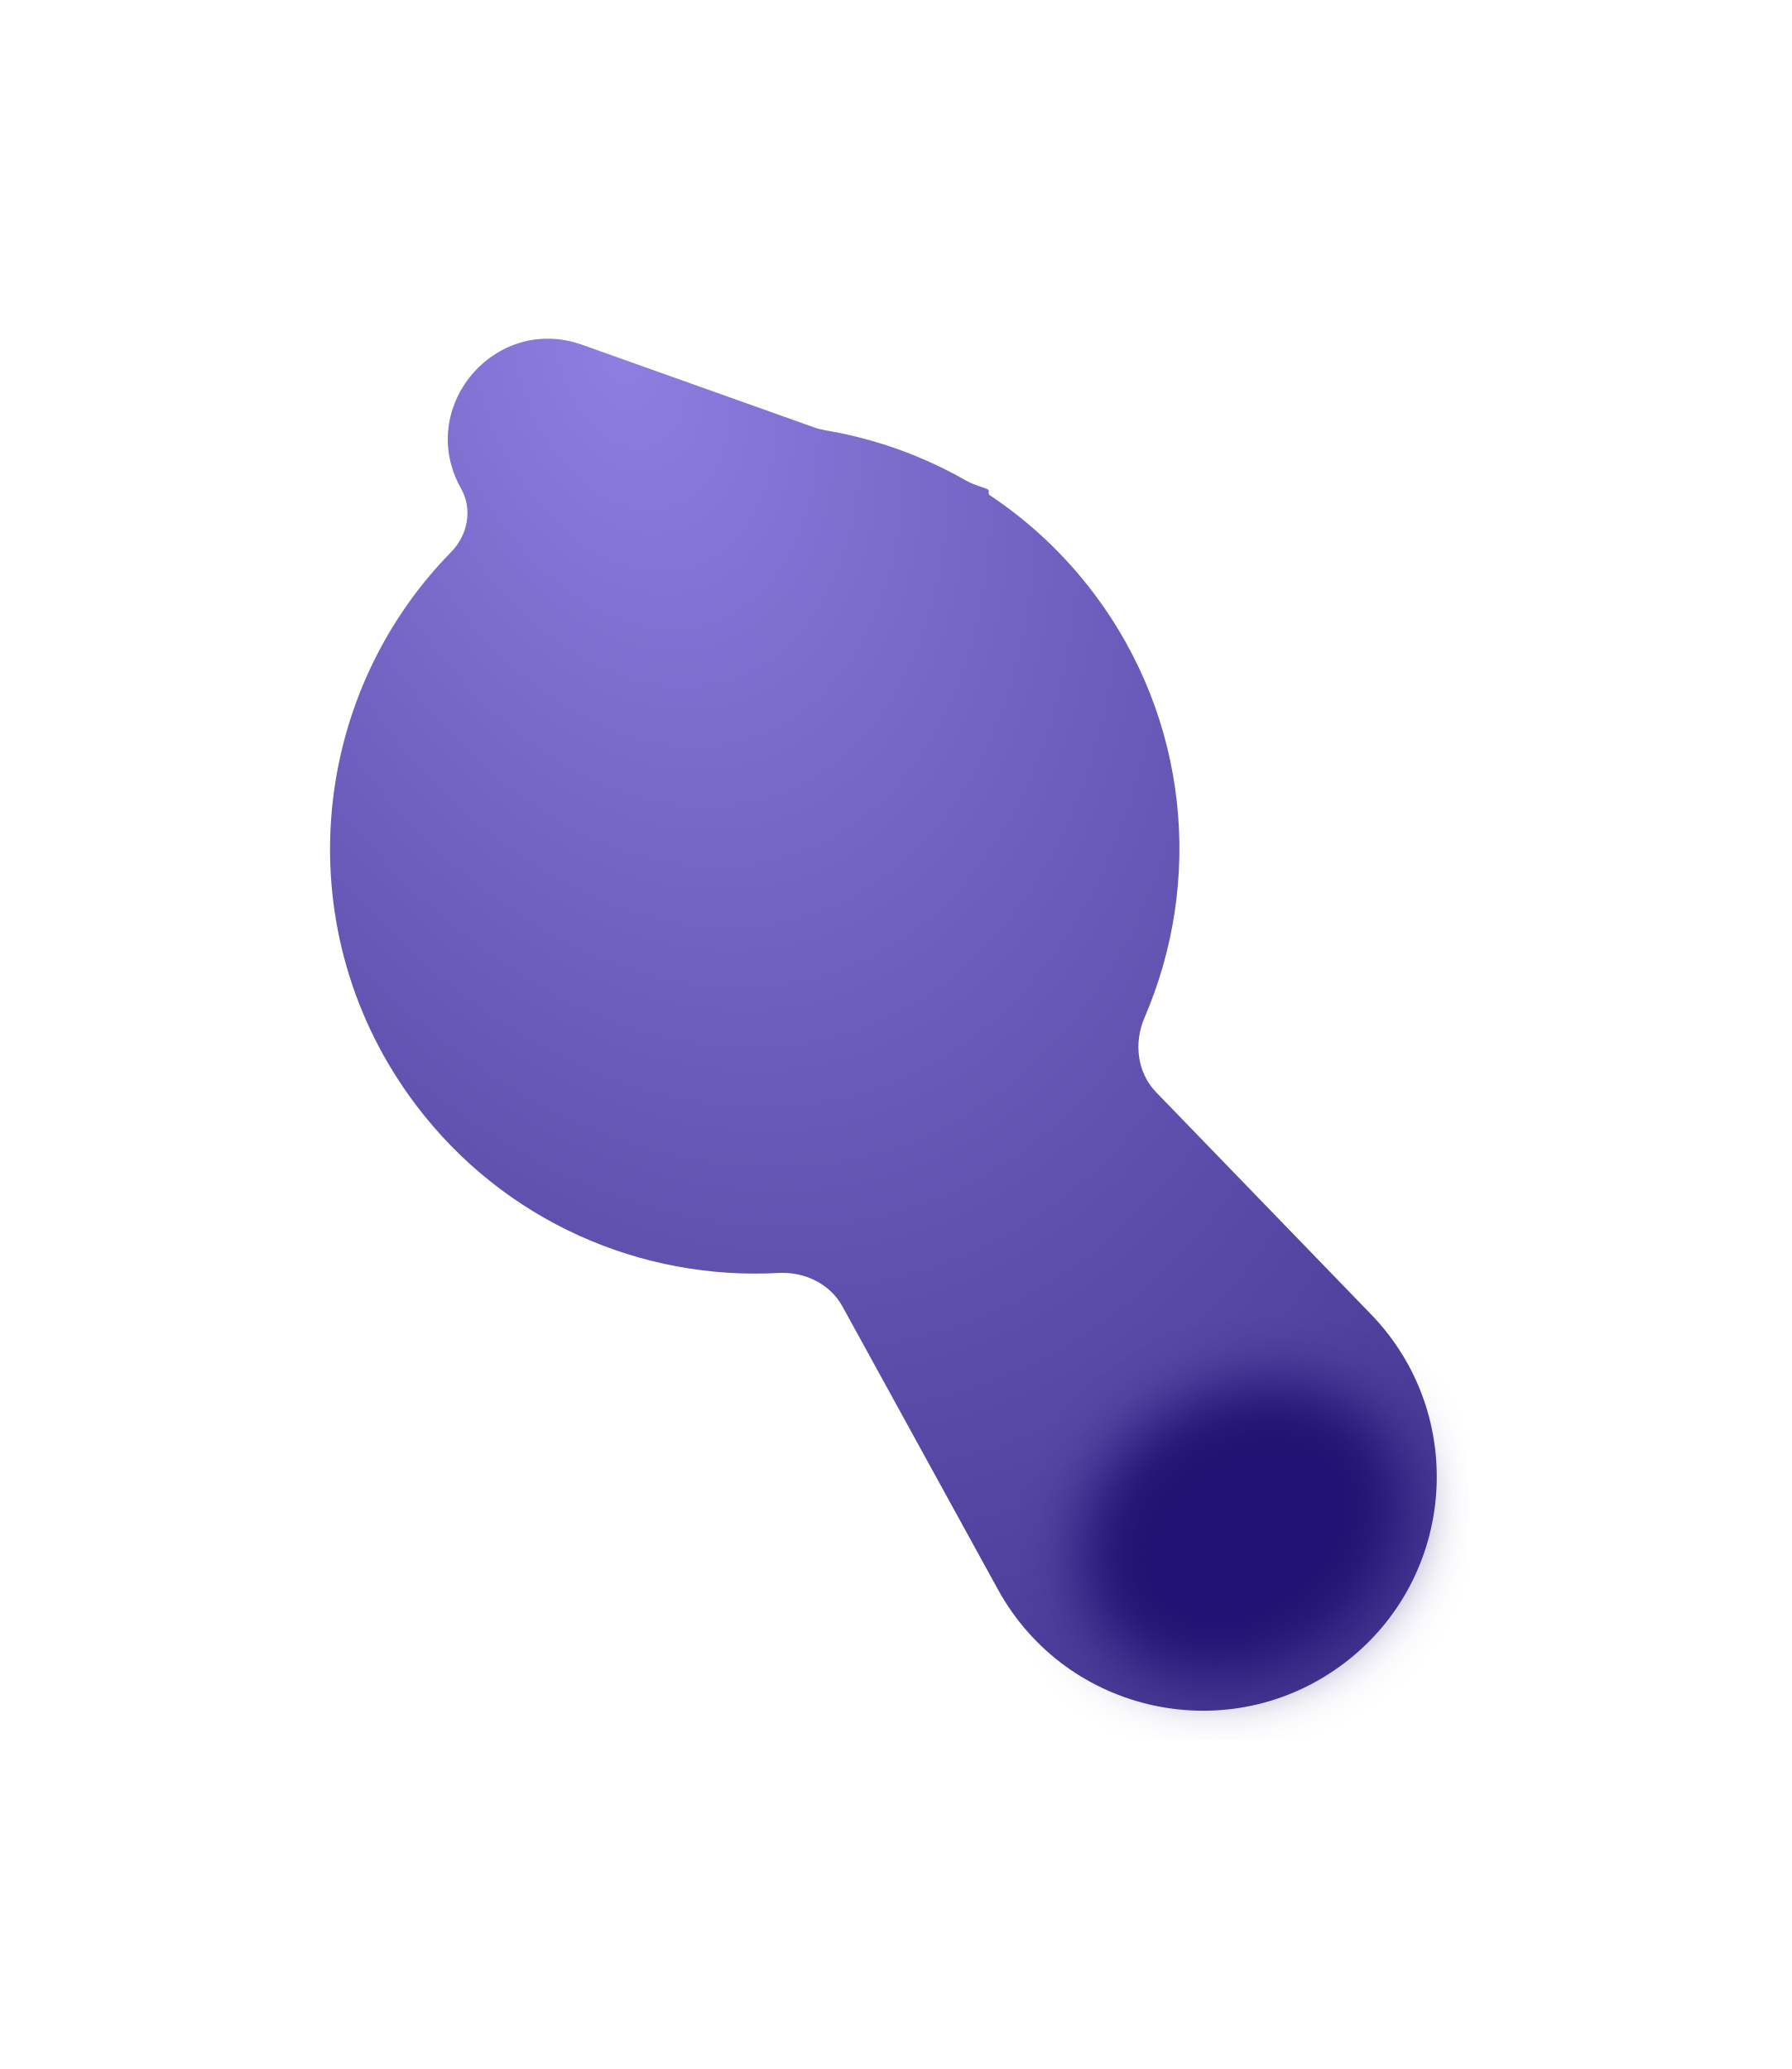
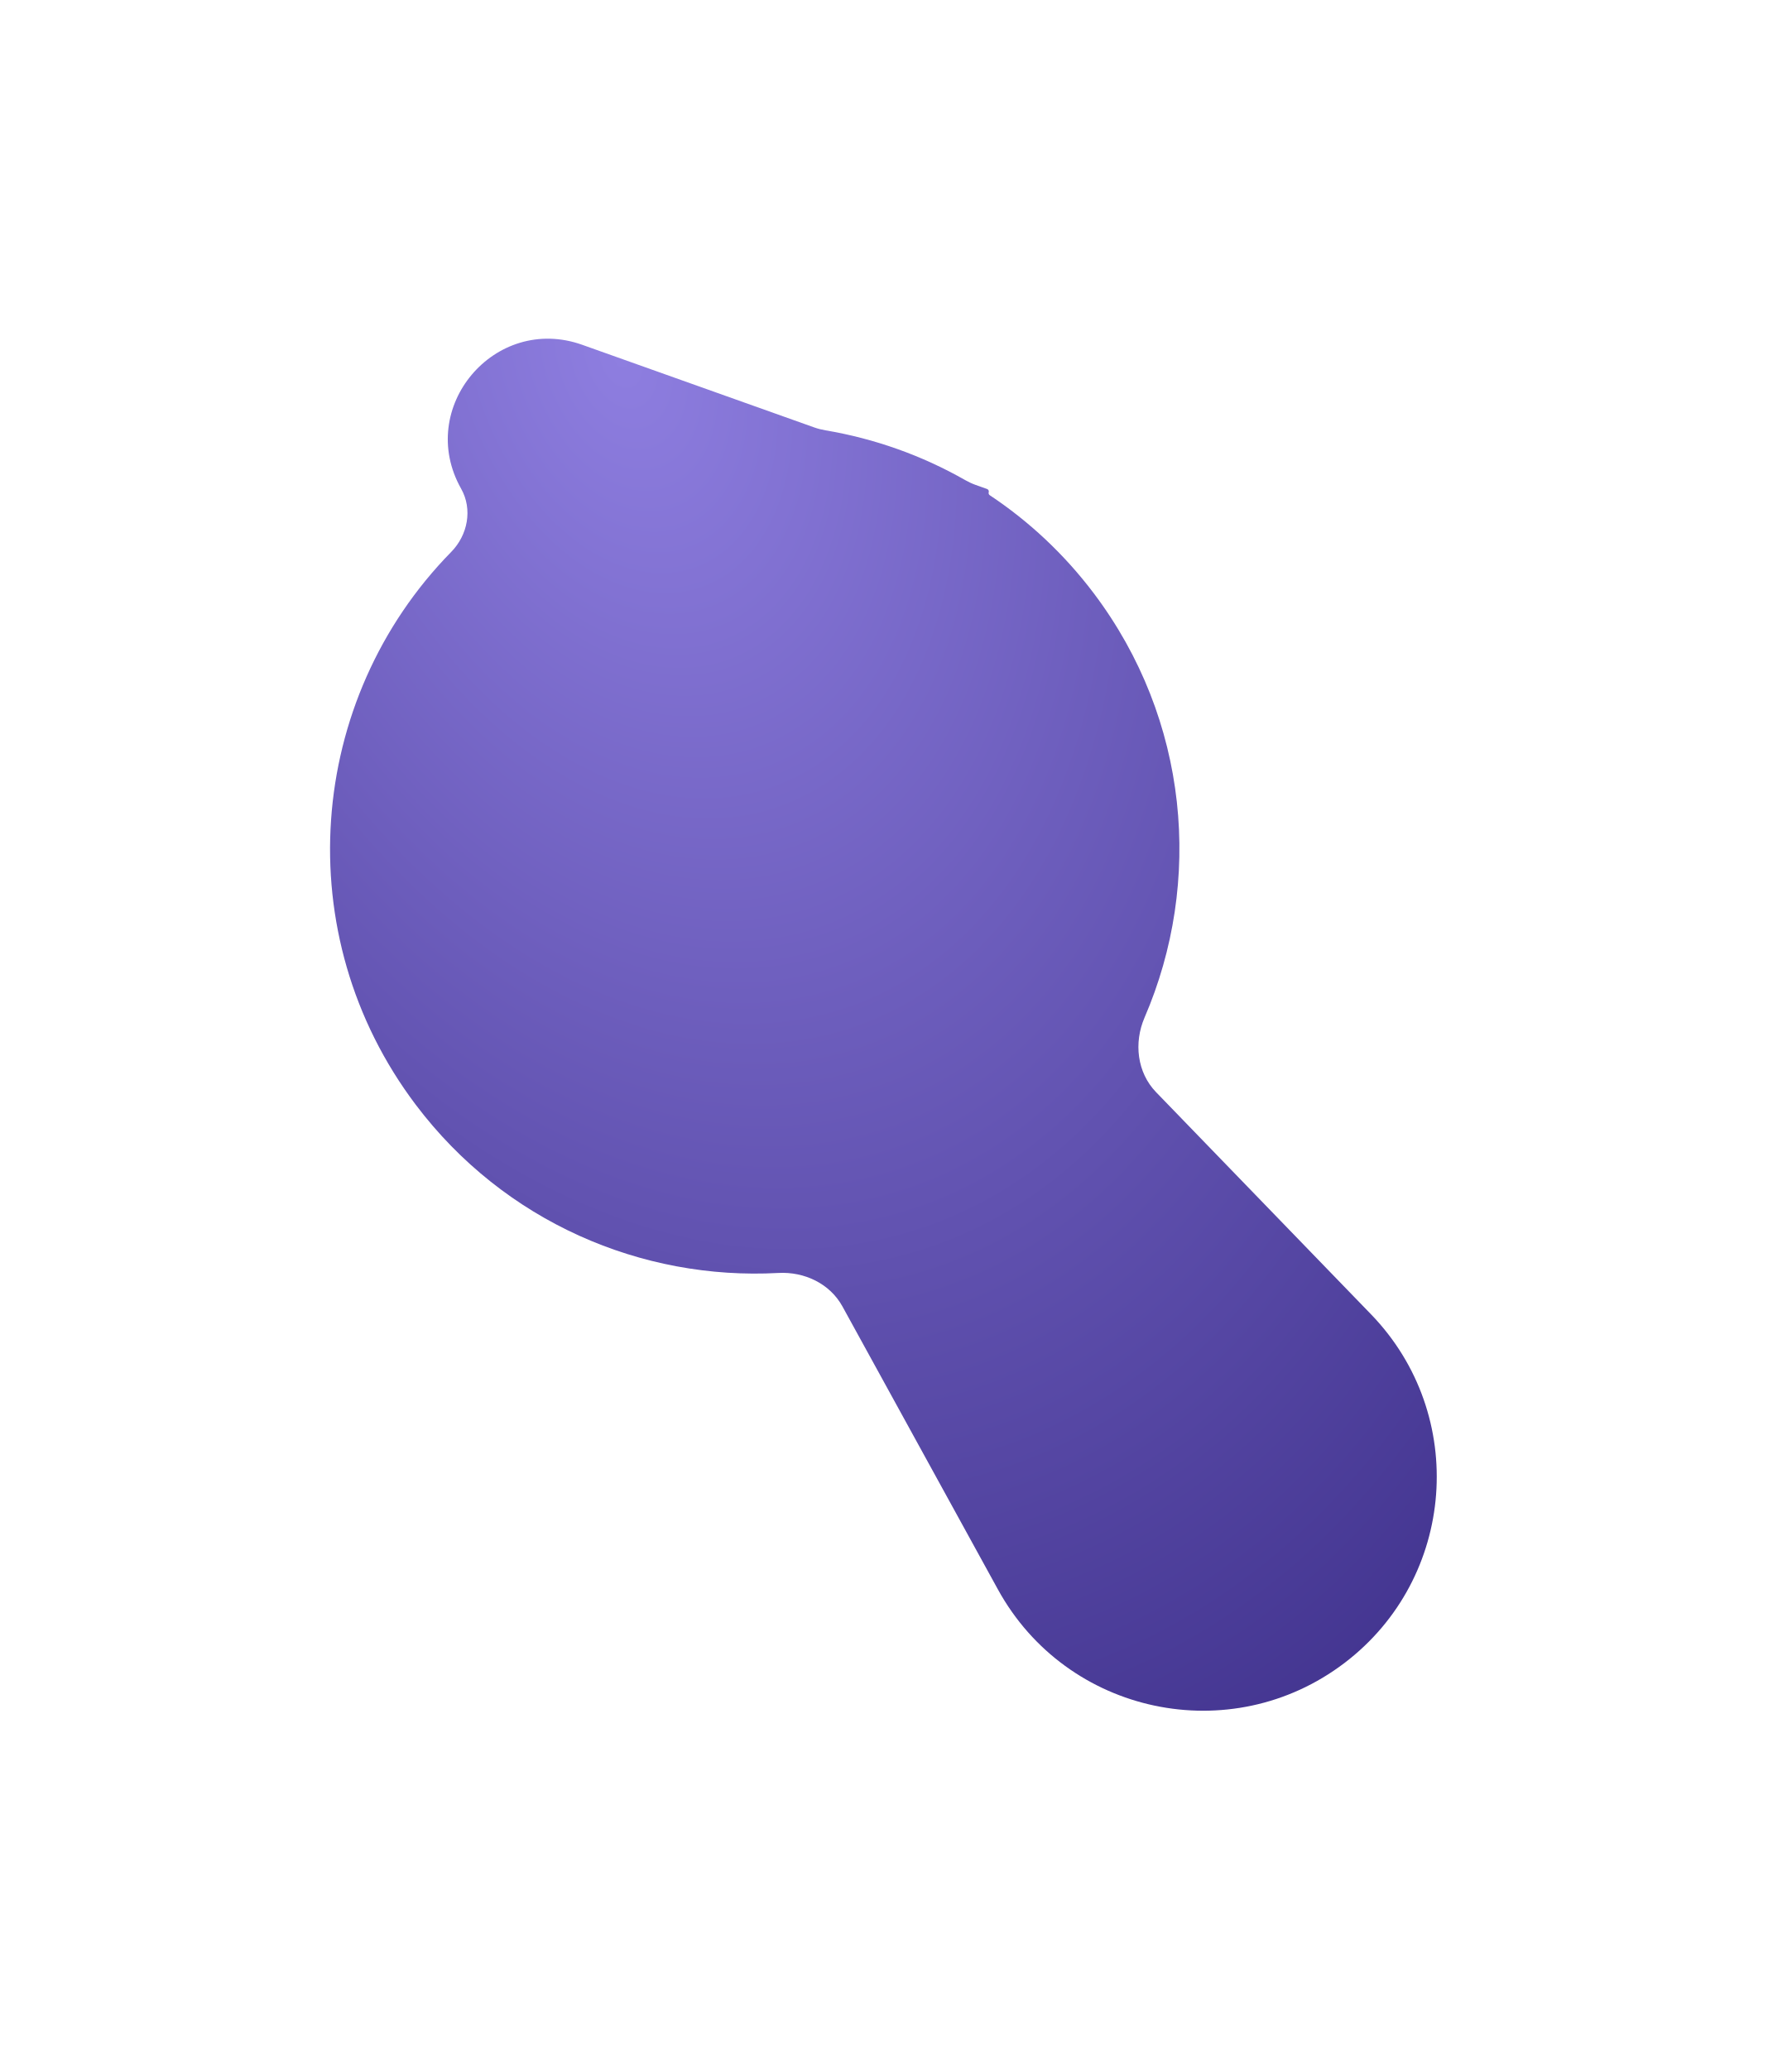
<svg xmlns="http://www.w3.org/2000/svg" width="116" height="134" viewBox="0 0 116 134" fill="none">
-   <path d="M29.86 31.648C26.905 26.41 32.037 20.313 37.703 22.331L52.731 27.684C52.968 27.768 53.213 27.829 53.461 27.871C56.614 28.404 59.677 29.484 62.496 31.09C62.715 31.214 62.943 31.322 63.181 31.407L63.624 31.565L63.92 31.67C64.006 31.701 64.053 31.794 64.026 31.881C64.003 31.953 64.032 32.032 64.095 32.074C66.614 33.748 68.899 35.868 70.825 38.419C77.001 46.602 77.908 57.119 74.117 65.904C73.414 67.534 73.631 69.461 74.865 70.737L88.781 85.12C95.088 91.641 94.286 102.208 87.066 107.702C79.701 113.305 69.078 111.051 64.622 102.941L54.553 84.611C53.74 83.133 52.088 82.351 50.404 82.444C41.567 82.928 32.657 79.147 26.925 71.552C18.614 60.541 19.841 45.305 29.219 35.746C30.293 34.652 30.613 32.984 29.86 31.648Z" fill="url(#paint0_radial_1059_1656)" />
-   <g filter="url(#filter0_f_1059_1656)">
-     <ellipse cx="80.501" cy="99.067" rx="11" ry="9" transform="rotate(-31.3643 80.5008 99.067)" fill="#211172" />
-   </g>
+   <path d="M29.86 31.648C26.905 26.41 32.037 20.313 37.703 22.331L52.731 27.684C52.968 27.768 53.213 27.829 53.461 27.871C56.614 28.404 59.677 29.484 62.496 31.09C62.715 31.214 62.943 31.322 63.181 31.407L63.624 31.565L63.92 31.67C64.006 31.701 64.053 31.794 64.026 31.881C64.003 31.953 64.032 32.032 64.095 32.074C66.614 33.748 68.899 35.868 70.825 38.419C77.001 46.602 77.908 57.119 74.117 65.904C73.414 67.534 73.631 69.461 74.865 70.737L88.781 85.12C95.088 91.641 94.286 102.208 87.066 107.702C79.701 113.305 69.078 111.051 64.622 102.941L54.553 84.611C53.74 83.133 52.088 82.351 50.404 82.444C41.567 82.928 32.657 79.147 26.925 71.552C18.614 60.541 19.841 45.305 29.219 35.746C30.293 34.652 30.613 32.984 29.86 31.648Z" fill="url(#paint0_radial_default)" />
  <defs>
-     <filter id="filter0_f_1059_1656" x="66.002" y="85.483" width="28.996" height="27.167" filterUnits="userSpaceOnUse" color-interpolation-filters="sRGB">
-       <feFlood flood-opacity="0" result="BackgroundImageFix" />
-       <feBlend mode="normal" in="SourceGraphic" in2="BackgroundImageFix" result="shape" />
-       <feGaussianBlur stdDeviation="2" result="effect1_foregroundBlur_1059_1656" />
-     </filter>
-     <radialGradient id="paint0_radial_1059_1656" cx="0" cy="0" r="1" gradientTransform="matrix(-7.99999 108.5 -85.7025 -42.1572 39.9258 23.1582)" gradientUnits="userSpaceOnUse">
+     <radialGradient id="paint0_radial_default" cx="0" cy="0" r="1" gradientTransform="matrix(-7.99999 108.5 -85.7025 -42.1572 39.9258 23.1582)" gradientUnits="userSpaceOnUse">
      <stop stop-color="#8E7EE0" />
      <stop offset="1" stop-color="#342680" />
    </radialGradient>
  </defs>
</svg>
